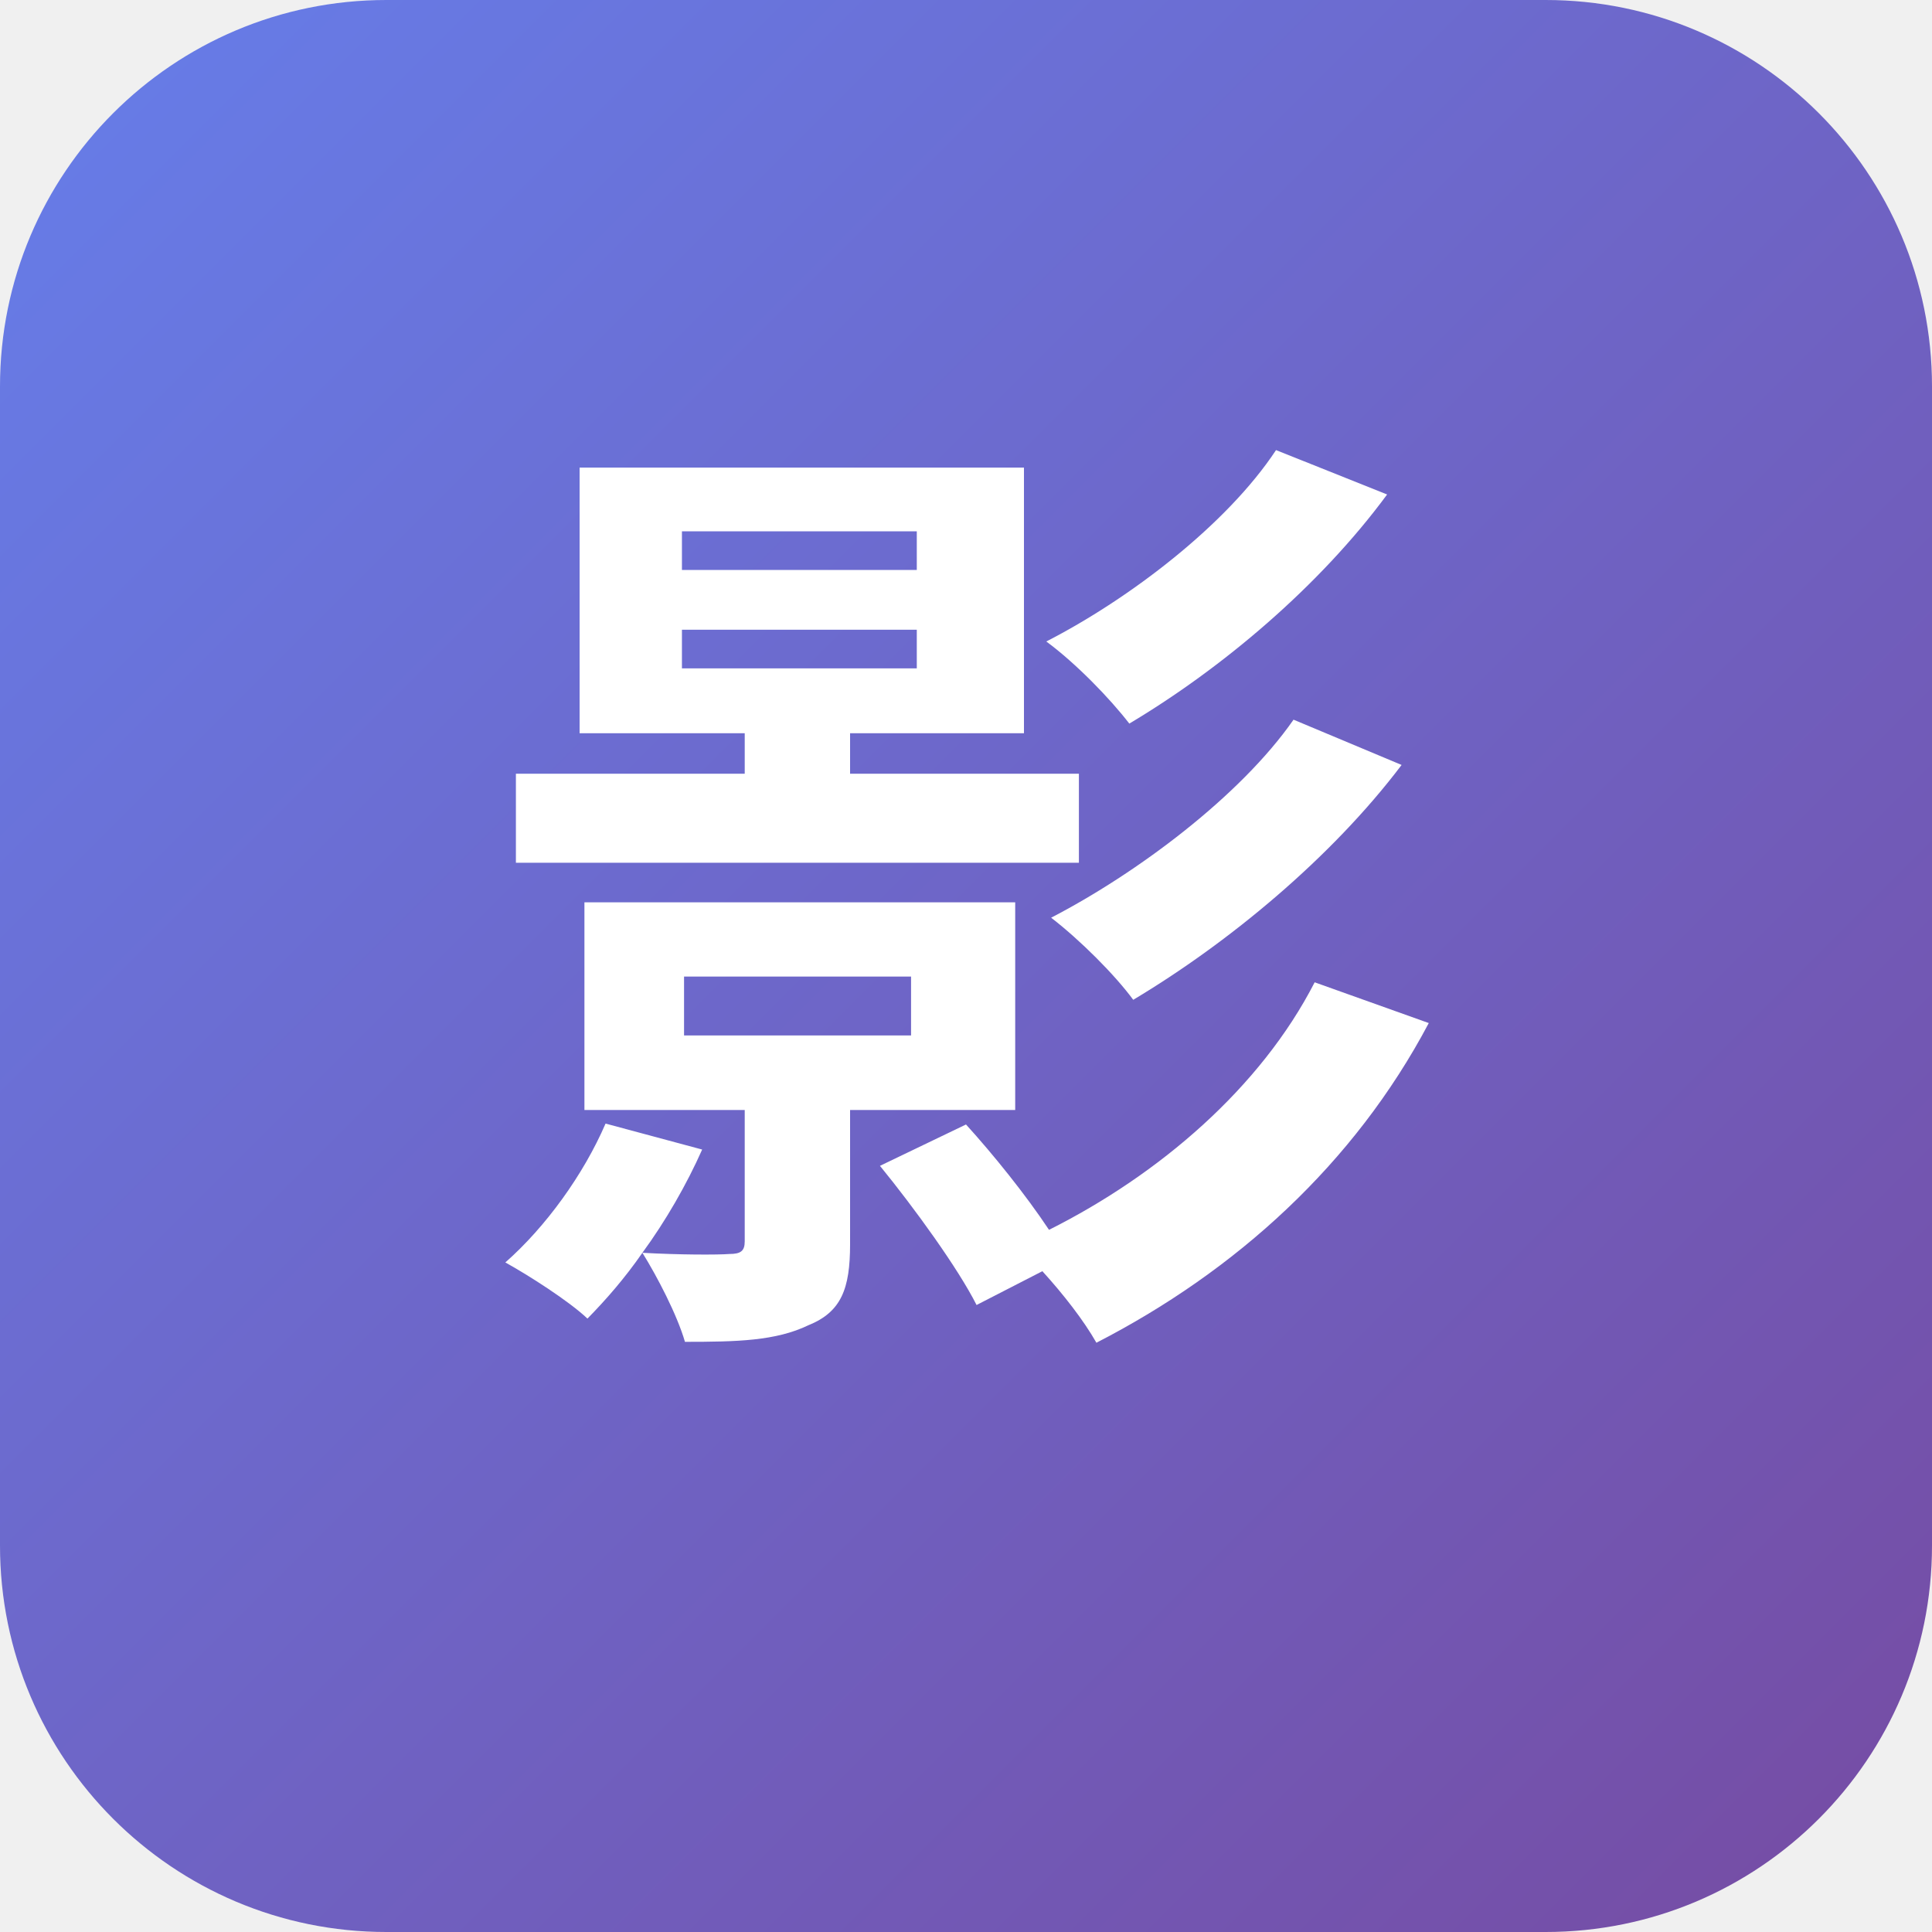
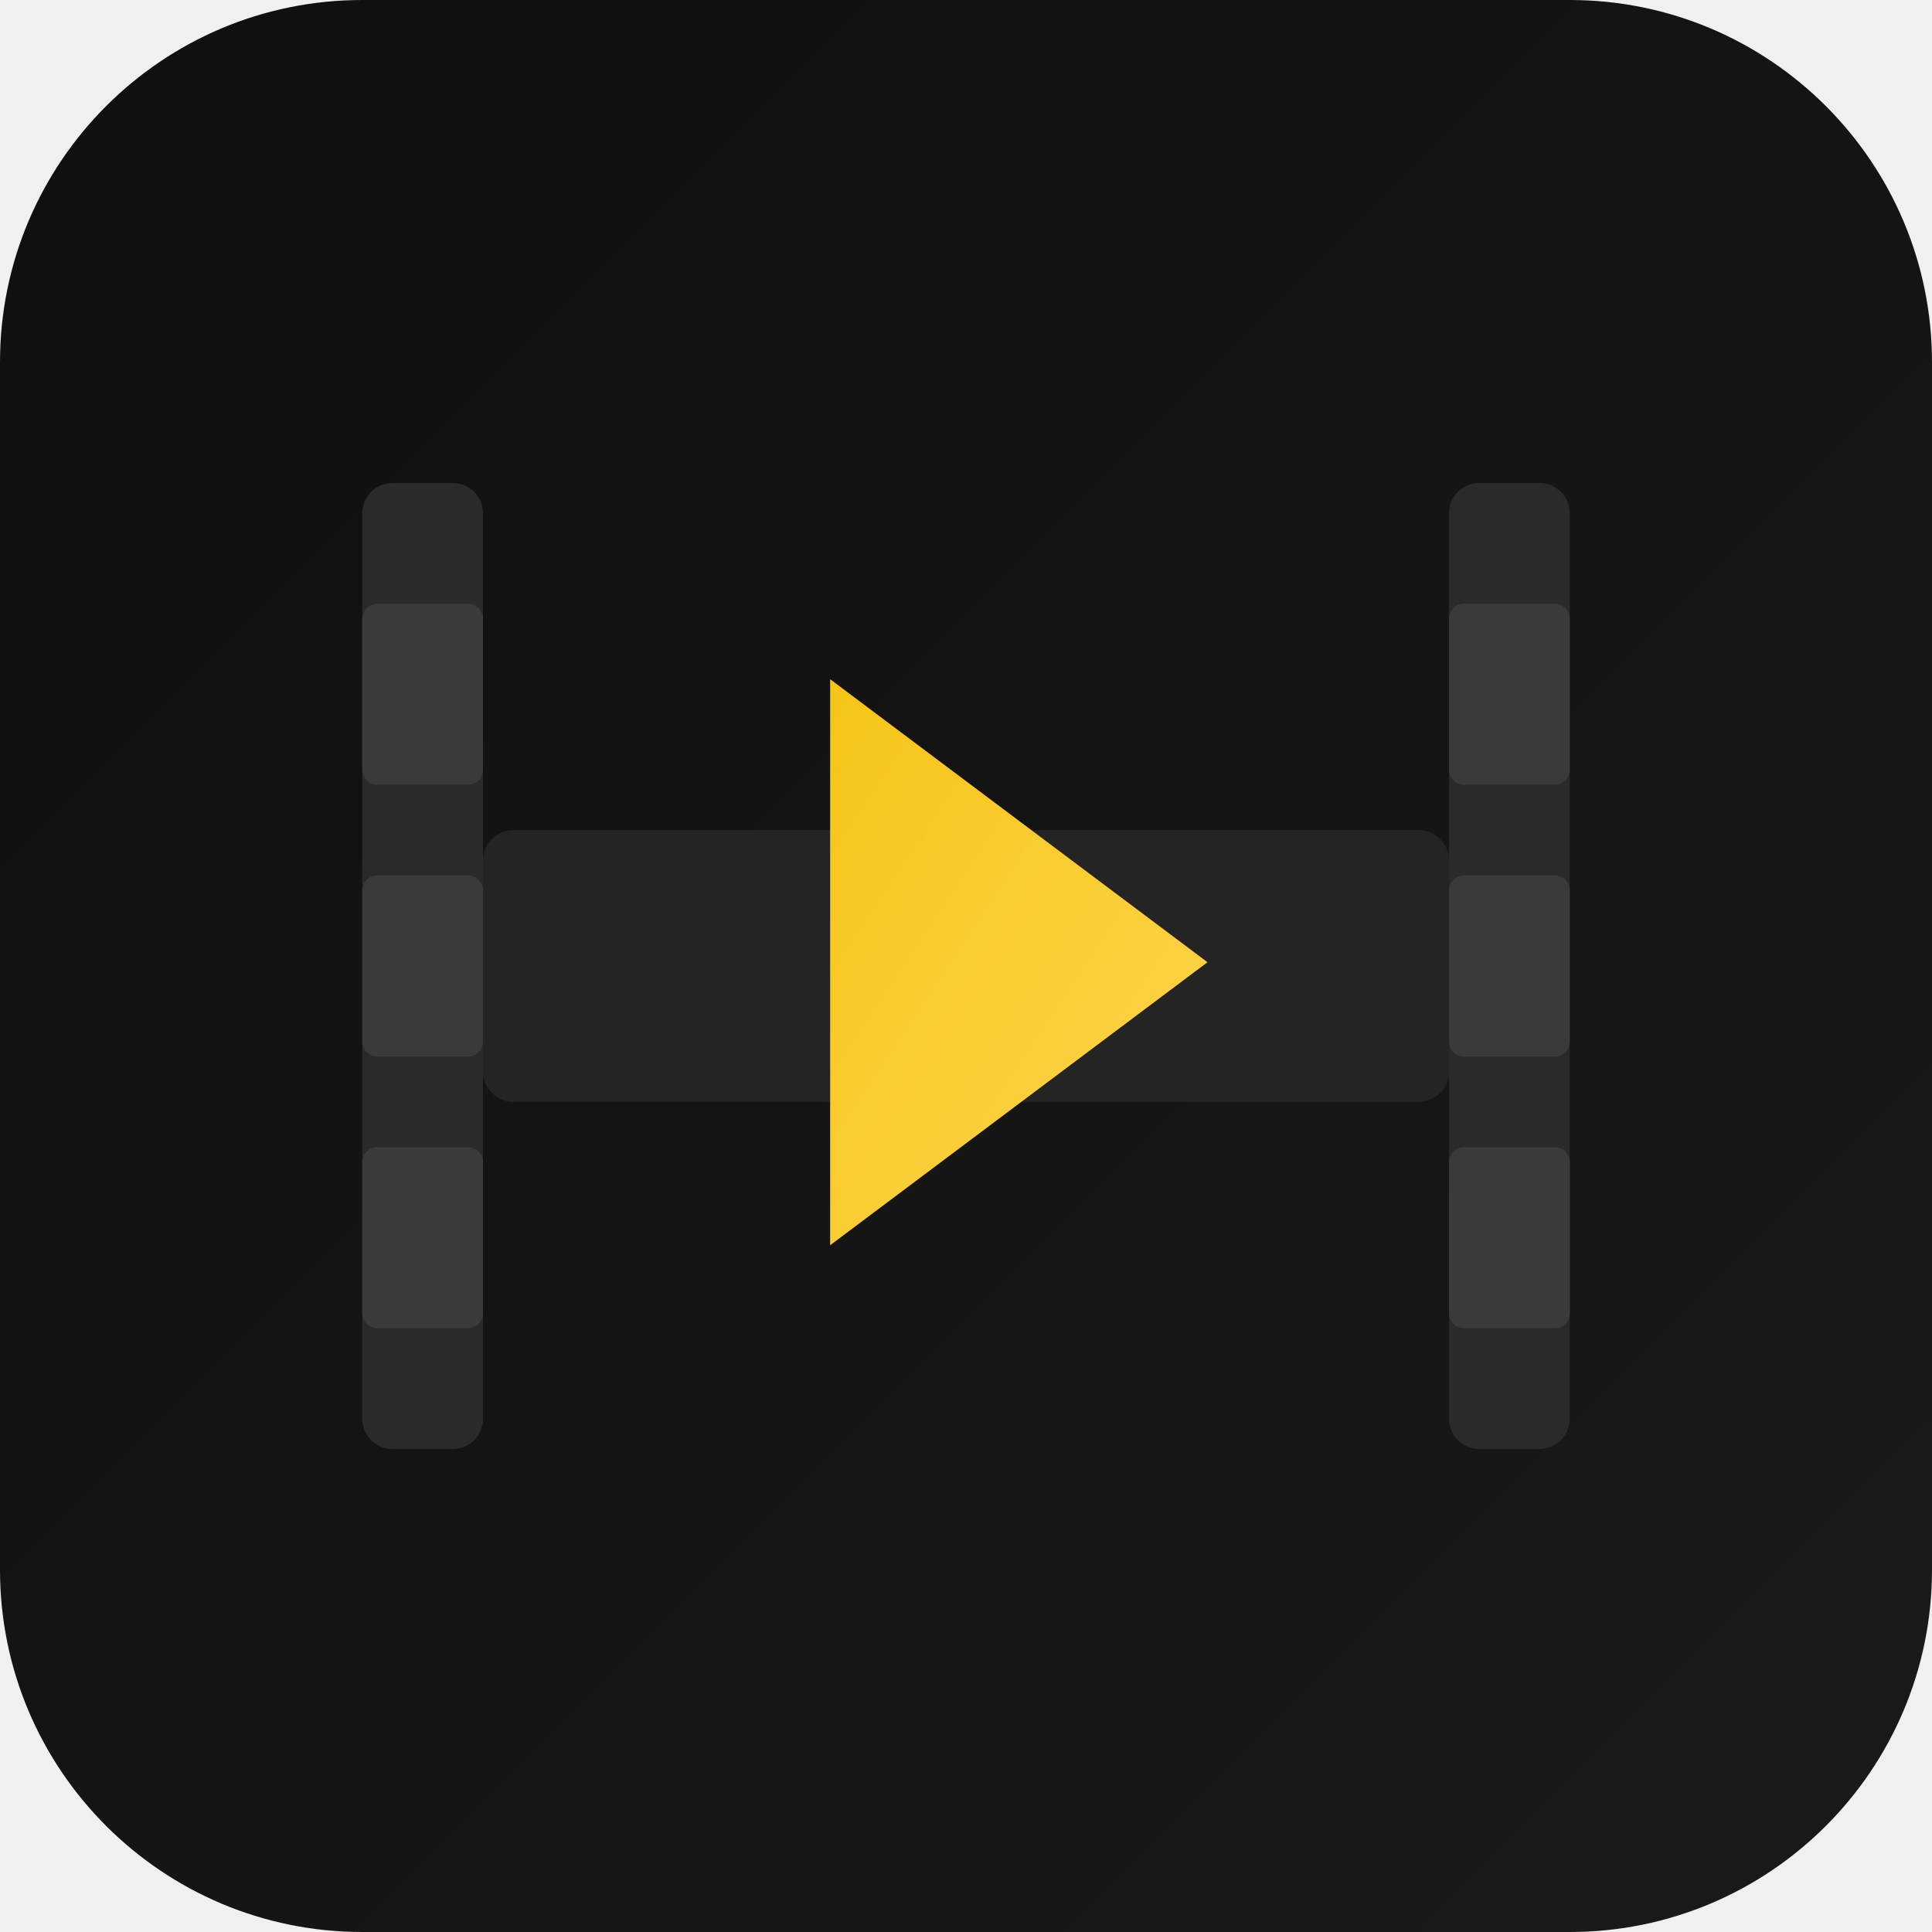
- <svg xmlns="http://www.w3.org/2000/svg" viewBox="0 0 100 100">
+ <svg xmlns="http://www.w3.org/2000/svg" viewBox="0 0 512 512">
  <defs>
-     <linearGradient id="grad" x1="0%" y1="0%" x2="100%" y2="100%">
-       <stop offset="0%" style="stop-color:#667eea;stop-opacity:1" />
-       <stop offset="100%" style="stop-color:#764ba2;stop-opacity:1" />
+     <linearGradient id="bg" x1="0%" y1="0%" x2="100%" y2="100%">
+       <stop offset="0%" style="stop-color:#0f0f0f" />
+       <stop offset="100%" style="stop-color:#1a1a1a" />
+     </linearGradient>
+     <linearGradient id="gold" x1="0%" y1="0%" x2="100%" y2="100%">
+       <stop offset="0%" style="stop-color:#f5c518" />
+       <stop offset="100%" style="stop-color:#ffd54f" />
    </linearGradient>
  </defs>
-   <rect width="100" height="100" rx="20" fill="url(#grad)" />
-   <text x="50" y="65" font-family="Arial, sans-serif" font-size="50" font-weight="bold" text-anchor="middle" fill="white">影</text>
+   <rect width="512" height="512" rx="96" fill="url(#bg)" />
+   <rect x="96" y="128" width="32" height="256" rx="8" fill="#2a2a2a" />
+   <rect x="96" y="160" width="32" height="48" rx="4" fill="#3a3a3a" />
+   <rect x="96" y="232" width="32" height="48" rx="4" fill="#3a3a3a" />
+   <rect x="96" y="304" width="32" height="48" rx="4" fill="#3a3a3a" />
+   <rect x="384" y="128" width="32" height="256" rx="8" fill="#2a2a2a" />
+   <rect x="384" y="160" width="32" height="48" rx="4" fill="#3a3a3a" />
+   <rect x="384" y="232" width="32" height="48" rx="4" fill="#3a3a3a" />
+   <rect x="384" y="304" width="32" height="48" rx="4" fill="#3a3a3a" />
+   <rect x="128" y="220" width="256" height="72" rx="8" fill="#242424" />
+   <polygon points="220,180 220,330 320,255" fill="url(#gold)" />
</svg>
